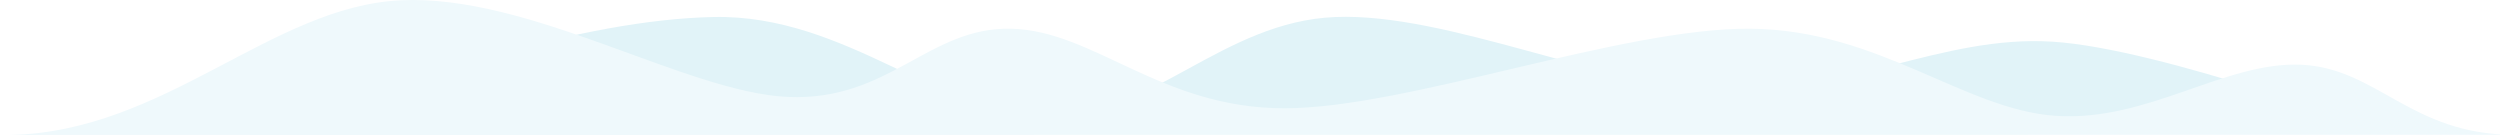
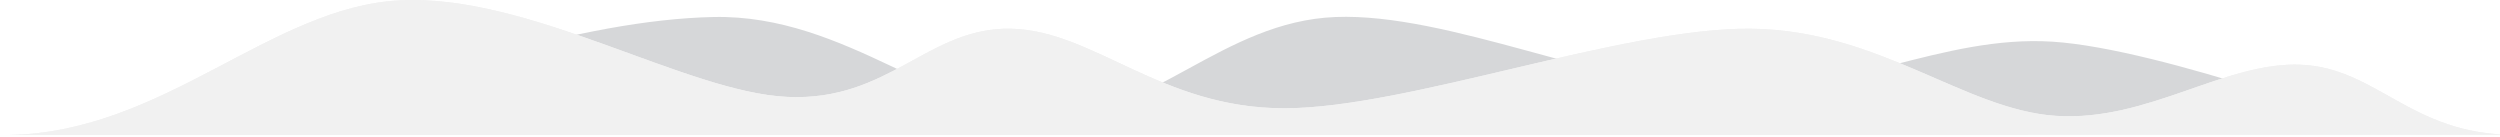
- <svg xmlns="http://www.w3.org/2000/svg" xmlns:xlink="http://www.w3.org/1999/xlink" version="1.1" preserveAspectRatio="xMidYMid meet" viewBox="0 0 1630 89" width="1630" height="89">
-   <defs>
+ <svg xmlns="http://www.w3.org/2000/svg" xmlns:xlink="http://www.w3.org/1999/xlink" version="1.1" preserveAspectRatio="xMidYMid meet" viewBox="0 0 1630 89" width="1630" height="89" id="svg915">
+   <defs id="defs893">
    <path d="M162.22 87.76C270.32 50.35 378.41 12.95 465.17 11.09C551.94 9.24 615.21 76.63 682.8 76.63C750.4 76.63 797.19 13.98 870.75 11.09C944.33 8.21 1046.34 56.65 1124.25 59.32C1202.15 62 1266.44 22.63 1338.17 27.17C1409.89 31.71 1554.56 86.52 1554.56 86.52" id="c1Gg4WAb8j" />
    <path d="M1638.56 87.89C1571.79 87.6 1549.74 44.24 1500.07 42.19C1450.4 40.13 1400.34 79.44 1340.58 75.54C1280.81 71.63 1225.37 19.54 1141.5 18.72C1057.64 17.89 917.7 70.6 837.34 70.6C756.96 70.6 713.28 19.95 659.29 18.72C605.29 17.48 579.75 66.27 513.39 63.19C447.03 60.1 345.64 -3.95 261.15 0.19C176.66 4.32 107.62 85.96 6.44 88" id="apEWO62bf" />
  </defs>
-   <g>
-     <g>
-       <g>
-         <use xlink:href="#c1Gg4WAb8j" opacity="1" fill="#e1f3f8" fill-opacity="1" />
-         <g>
-           <use xlink:href="#c1Gg4WAb8j" opacity="1" fill-opacity="0" stroke="#000000" stroke-width="1" stroke-opacity="0" />
+   <g id="g913">
+     <g id="g911">
+       <g id="g901">
+         <use xlink:href="#c1Gg4WAb8j" opacity="1" fill="#e1f3f8" fill-opacity="1" id="use895" style="fill:#d6d7d9;fill-opacity:1" />
+         <g id="g899">
+           <use xlink:href="#c1Gg4WAb8j" opacity="1" fill-opacity="0" stroke="#000000" stroke-width="1" stroke-opacity="0" id="use897" />
        </g>
      </g>
-       <g>
-         <use xlink:href="#apEWO62bf" opacity="1" fill="#eff9fc" fill-opacity="1" />
-         <g>
-           <use xlink:href="#apEWO62bf" opacity="1" fill-opacity="0" stroke="#000000" stroke-width="1" stroke-opacity="0" />
+       <g id="g909" style="fill:#f1f1f1;fill-opacity:1">
+         <use xlink:href="#apEWO62bf" opacity="1" fill="#eff9fc" fill-opacity="1" id="use903" style="fill:#f1f1f1;fill-opacity:1" />
+         <g id="g907" style="fill:#f1f1f1;fill-opacity:1">
+           <use xlink:href="#apEWO62bf" opacity="1" fill-opacity="0" stroke="#000000" stroke-width="1" stroke-opacity="0" id="use905" style="fill:#f1f1f1;fill-opacity:1" />
        </g>
      </g>
    </g>
  </g>
</svg>
